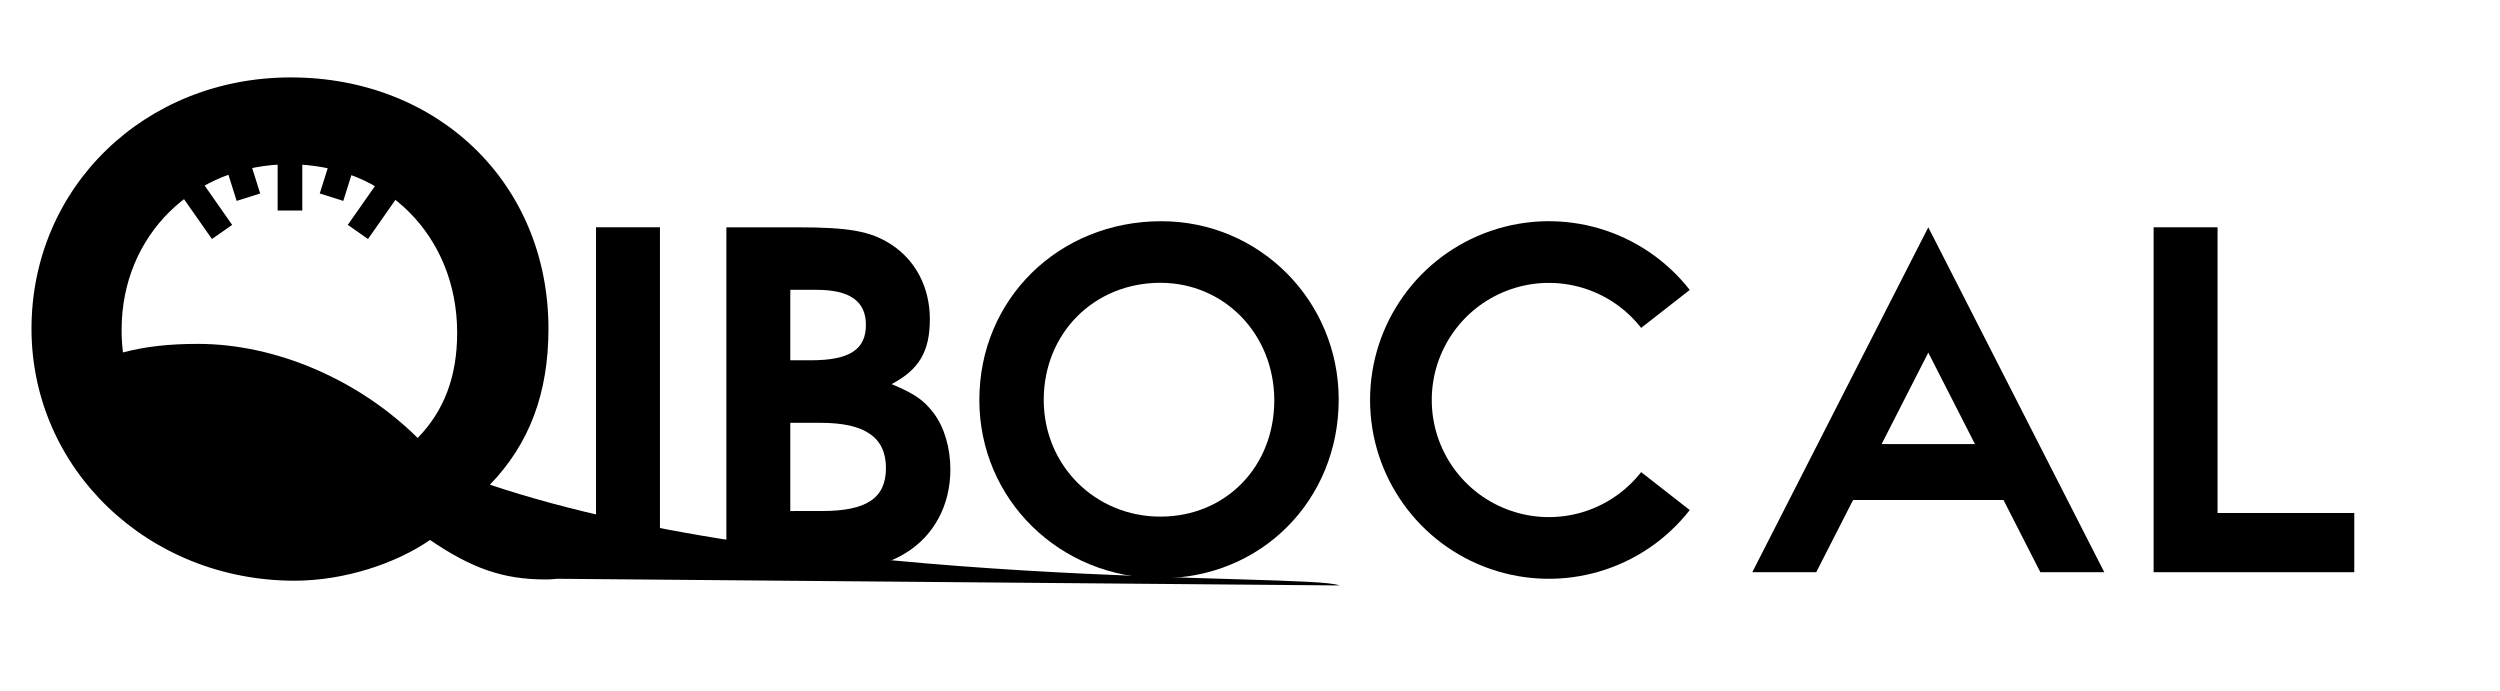
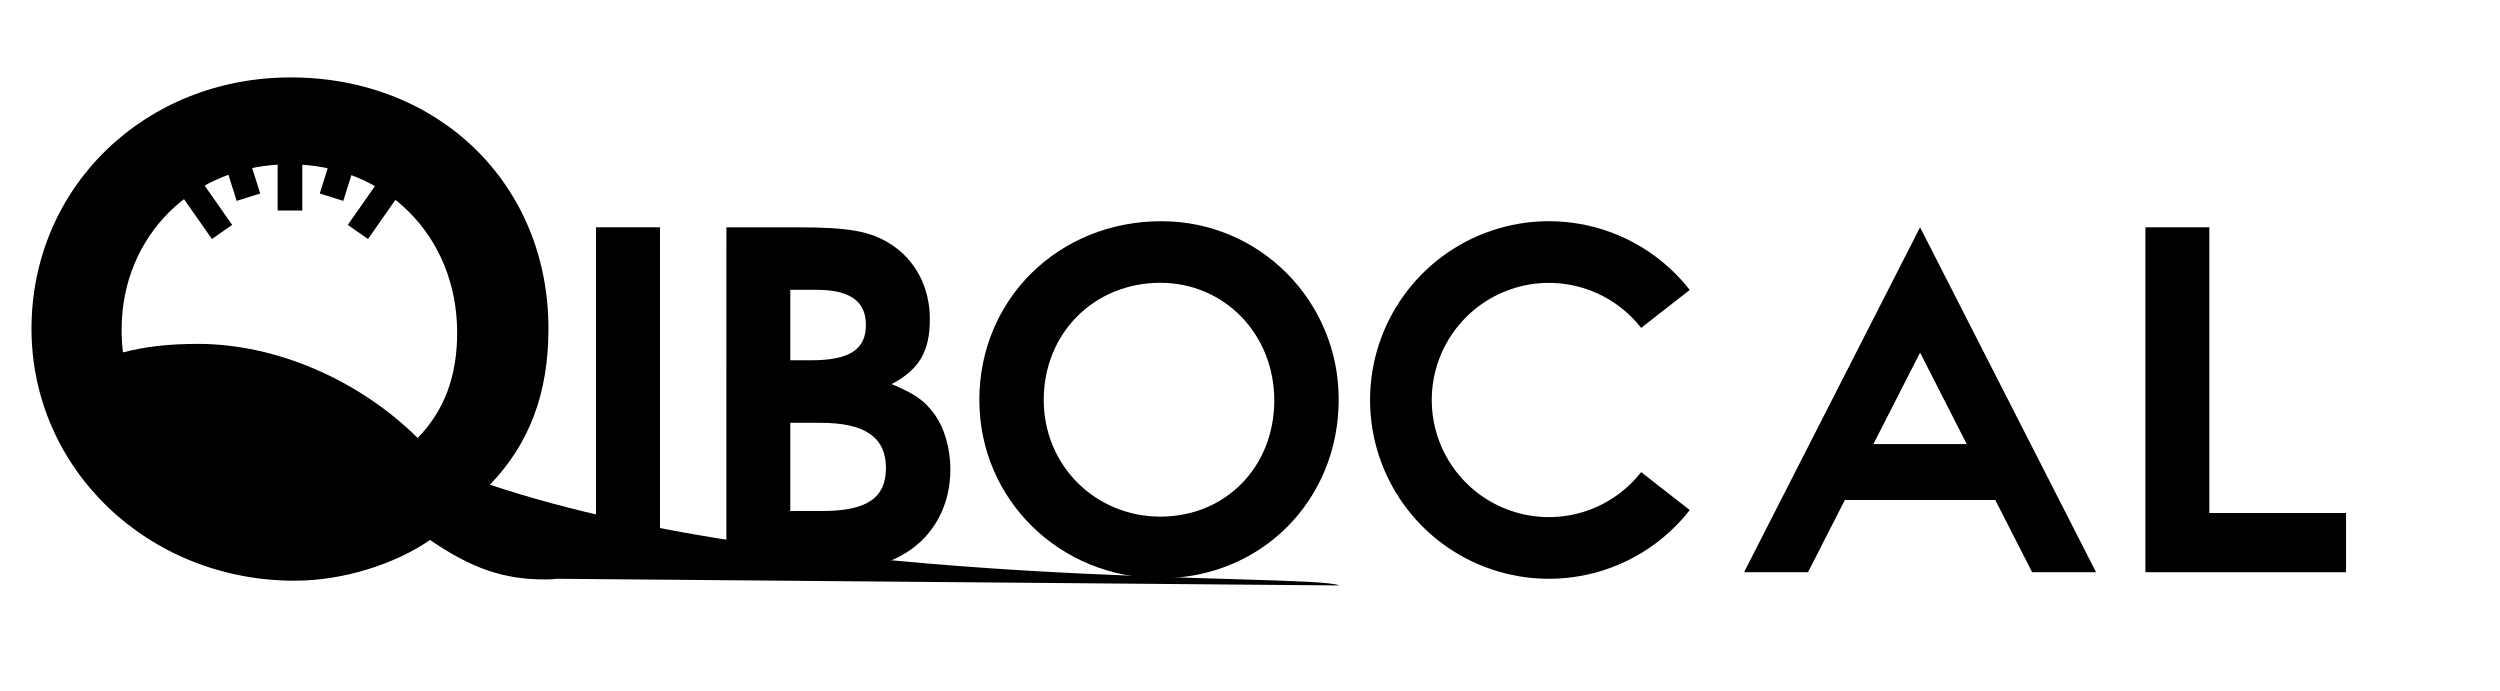
<svg xmlns="http://www.w3.org/2000/svg" width="1520" height="420" viewBox="0 0 1520 420">
  <rect width="1520" height="420" fill="#ffffff" />
  <g transform="translate(-1400 -420) scale(10)">
    <path fill-rule="evenodd" d="M 221.438,77.595 c -1.828,-0.789 -32.122,0.399 -51.652,-6.125 2.4,-2.48 3.56,-5.56 3.56,-9.48 0,-8.84 -6.711,-15.283 -15.671,-15.283 -8.88,0 -15.76,6.68 -15.76,15.28 0,8.52 7.08,15.32 16,15.32 3,0 6.151,-1.037 8.231,-2.477 2.52,1.72 4.44,2.4 7,2.4 0.16,0 0.4,0 0.72,-0.04 z M 165.395,68.628 c -3.6,-3.56 -8.64,-5.72 -13.36,-5.72 -1.76,0 -3.2,0.16 -4.56,0.52 -0.08,-0.72 -0.08,-1.04 -0.08,-1.4 0,-5.72 4.4,-10.04 10.2,-10.04 5.84,0 10.2,4.36 10.2,10.24 0,2.68 -0.8,4.76 -2.4,6.4 z" fill="#000000" />
    <path d="m 176.238,76.788 h 3.887 V 55.819 h -3.887 z" fill="#000000" />
    <path d="m 184.163,76.788 h 5.59 c 2.327,0 4.029,-0.369 5.306,-1.163 1.731,-1.05 2.724,-2.923 2.724,-5.079 0,-1.305 -0.369,-2.582 -1.021,-3.433 -0.596,-0.794 -1.192,-1.192 -2.554,-1.759 1.674,-0.88 2.327,-1.986 2.327,-3.944 0,-1.958 -0.88,-3.604 -2.383,-4.568 -1.248,-0.794 -2.554,-1.021 -5.675,-1.021 h -4.313 z m 3.887,-3.717 v -5.363 h 1.844 c 2.696,0 3.972,0.88 3.972,2.752 0,1.816 -1.163,2.61 -3.887,2.61 z m 0,-9.165 v -4.285 h 1.589 c 2.015,0 3.008,0.681 3.008,2.128 0,1.504 -0.993,2.156 -3.348,2.156 z" fill="#000000" />
    <path d="m 210.61,55.45 c -6.242,0 -11.066,4.739 -11.066,10.867 0,6.044 4.88,10.839 11.038,10.839 6.101,0 10.811,-4.739 10.811,-10.867 0,-5.987 -4.795,-10.839 -10.782,-10.839 z m -0.057,3.745 c 3.887,0 6.923,3.121 6.923,7.15 0,4.029 -2.951,7.065 -6.923,7.065 -3.972,0 -7.094,-3.121 -7.094,-7.094 0,-4.058 3.064,-7.122 7.094,-7.122 z" fill="#000000" />
    <path fill-rule="evenodd" d="M 242.736 73.012 A 10.870 10.870 0 1 1 242.736 59.628 L 239.781 61.936 A 7.120 7.120 0 1 0 239.781 70.704 Z" fill="#000000" />
-     <path fill-rule="evenodd" d="M 246.540 76.790 L 257.240 55.820 L 267.940 76.790 Z M 250.427 76.790 L 257.240 63.438 L 264.053 76.790 Z" fill="#000000" />
-     <path fill-rule="evenodd" d="M 251.402 69.000 H 263.078 V 72.400 H 251.402 Z" fill="#000000" />
-     <path fill-rule="evenodd" d="M 270.940 55.820 H 274.827 V 73.190 H 283.140 V 76.790 H 270.940 Z" fill="#000000" />
+     <path fill-rule="evenodd" d="M 246.040 76.790 L 256.740 55.820 L 267.440 76.790 Z M 249.927 76.790 L 256.740 63.438 L 263.553 76.790 Z" fill="#000000" />
+     <path fill-rule="evenodd" d="M 250.902 69.000 H 262.578 V 72.400 H 250.902 Z" fill="#000000" />
+     <path fill-rule="evenodd" d="M 270.440 55.820 H 274.327 V 73.190 H 282.640 V 76.790 H 270.440 Z" fill="#000000" />
    <path d="M 151.550 53.317 L 153.500 56.102" stroke="#000000" stroke-width="1.5" />
    <path d="M 154.443 51.891 L 155.104 53.989" stroke="#000000" stroke-width="1.5" />
    <path d="M 157.630 51.400 L 157.630 54.800" stroke="#000000" stroke-width="1.5" />
    <path d="M 160.817 51.891 L 160.156 53.989" stroke="#000000" stroke-width="1.5" />
    <path d="M 163.710 53.317 L 161.760 56.102" stroke="#000000" stroke-width="1.5" />
  </g>
</svg>
